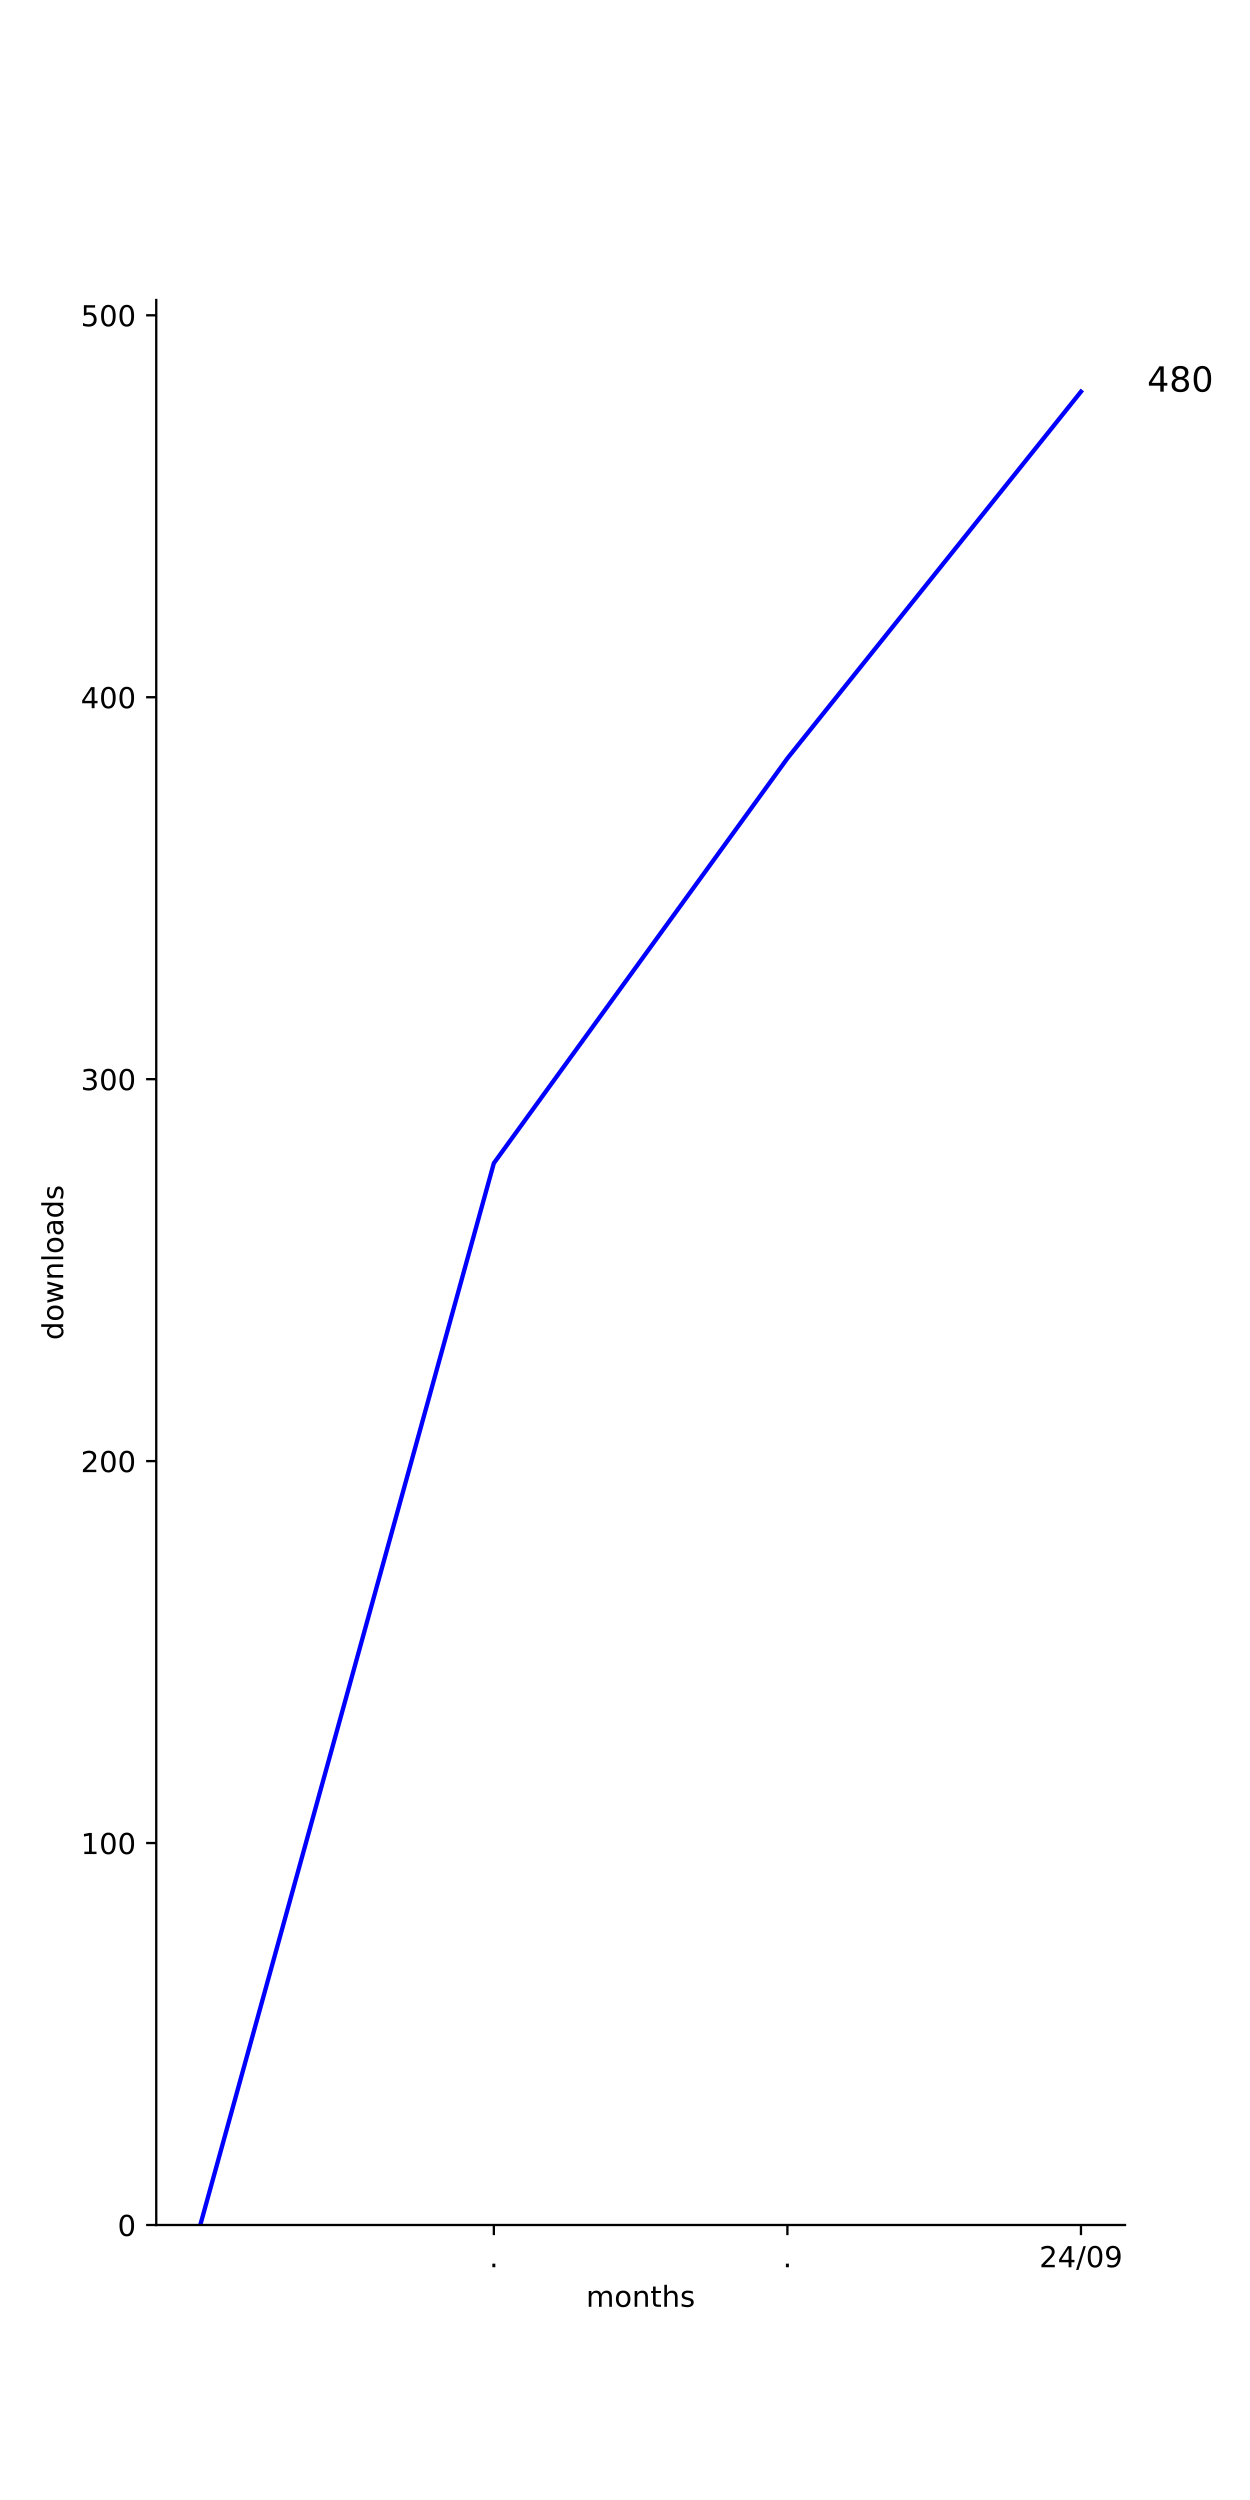
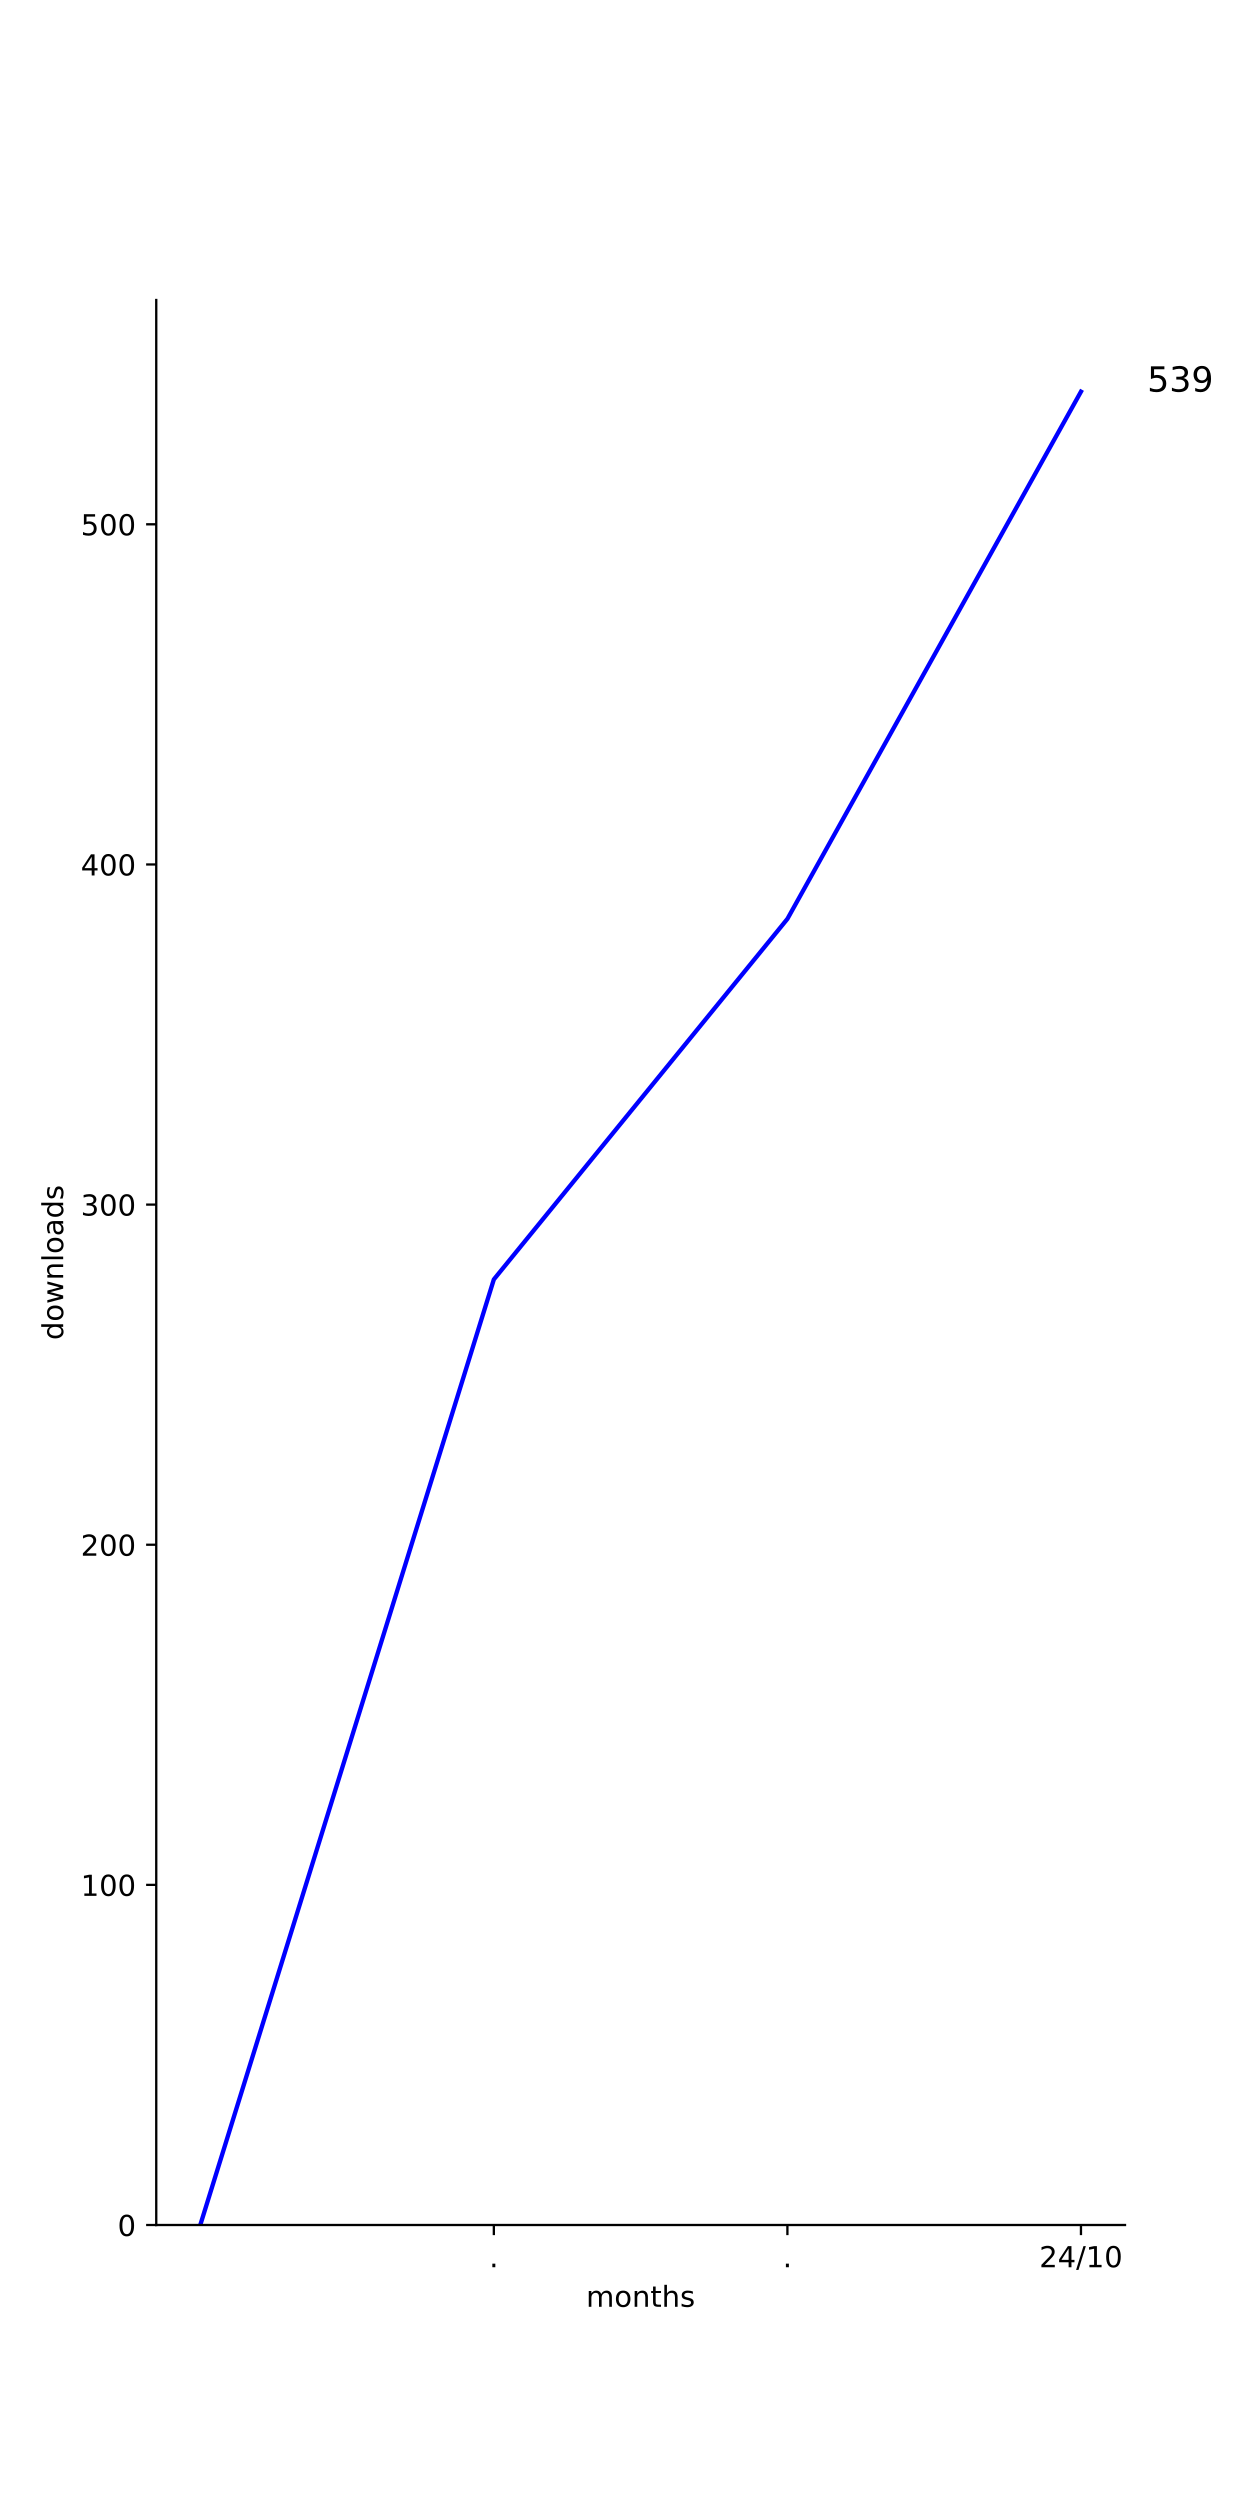
<svg xmlns="http://www.w3.org/2000/svg" xmlns:xlink="http://www.w3.org/1999/xlink" width="432pt" height="864pt" viewBox="0 0 432 864" version="1.1">
  <defs>
    <style type="text/css">*{stroke-linejoin: round; stroke-linecap: butt}</style>
  </defs>
  <g id="figure_1">
    <g id="patch_1">
      <path d="M 0 864  L 432 864  L 432 0  L 0 0  z " style="fill: #ffffff" />
    </g>
    <g id="axes_1">
      <g id="patch_2">
        <path d="M 54 768.96  L 388.8 768.96  L 388.8 103.68  L 54 103.68  z " style="fill: #ffffff" />
      </g>
      <g id="matplotlib.axis_1">
        <g id="xtick_1">
          <g id="line2d_1">
            <defs>
-               <path id="m504c127531" d="M 0 0  L 0 3.5  " style="stroke: #000000; stroke-width: 0.8" />
-             </defs>
-             <g>
-               <use xlink:href="#m504c127531" x="170.673" y="768.96" style="stroke: #000000; stroke-width: 0.8" />
+               <path id="m7a8cbeccd5" d="M 0 0  L 0 3.5  " style="stroke: #000000; stroke-width: 0.8" />
+             </defs>
+             <g>
+               <use xlink:href="#m7a8cbeccd5" x="170.673" y="768.96" style="stroke: #000000; stroke-width: 0.8" />
            </g>
          </g>
          <g id="text_1">
            <g transform="translate(169.0837 783.5584) scale(0.1 -0.1)">
              <defs>
                <path id="DejaVuSans-2e" d="M 684 794  L 1344 794  L 1344 0  L 684 0  L 684 794  z " transform="scale(0.015625)" />
              </defs>
              <use xlink:href="#DejaVuSans-2e" />
            </g>
          </g>
        </g>
        <g id="xtick_2">
          <g id="line2d_2">
            <g>
-               <use xlink:href="#m504c127531" x="272.127" y="768.96" style="stroke: #000000; stroke-width: 0.8" />
+               <use xlink:href="#m7a8cbeccd5" x="272.127" y="768.96" style="stroke: #000000; stroke-width: 0.8" />
            </g>
          </g>
          <g id="text_2">
            <g transform="translate(270.5382 783.5584) scale(0.1 -0.1)">
              <use xlink:href="#DejaVuSans-2e" />
            </g>
          </g>
        </g>
        <g id="xtick_3">
          <g id="line2d_3">
            <g>
-               <use xlink:href="#m504c127531" x="373.582" y="768.96" style="stroke: #000000; stroke-width: 0.8" />
+               <use xlink:href="#m7a8cbeccd5" x="373.582" y="768.96" style="stroke: #000000; stroke-width: 0.8" />
            </g>
          </g>
          <g id="text_3">
            <g transform="translate(359.1724 783.5584) scale(0.1 -0.1)">
              <defs>
                <path id="DejaVuSans-32" d="M 1228 531  L 3431 531  L 3431 0  L 469 0  L 469 531  Q 828 903 1448 1529  Q 2069 2156 2228 2338  Q 2531 2678 2651 2914  Q 2772 3150 2772 3378  Q 2772 3750 2511 3984  Q 2250 4219 1831 4219  Q 1534 4219 1204 4116  Q 875 4013 500 3803  L 500 4441  Q 881 4594 1212 4672  Q 1544 4750 1819 4750  Q 2544 4750 2975 4387  Q 3406 4025 3406 3419  Q 3406 3131 3298 2873  Q 3191 2616 2906 2266  Q 2828 2175 2409 1742  Q 1991 1309 1228 531  z " transform="scale(0.015625)" />
                <path id="DejaVuSans-34" d="M 2419 4116  L 825 1625  L 2419 1625  L 2419 4116  z M 2253 4666  L 3047 4666  L 3047 1625  L 3713 1625  L 3713 1100  L 3047 1100  L 3047 0  L 2419 0  L 2419 1100  L 313 1100  L 313 1709  L 2253 4666  z " transform="scale(0.015625)" />
                <path id="DejaVuSans-2f" d="M 1625 4666  L 2156 4666  L 531 -594  L 0 -594  L 1625 4666  z " transform="scale(0.015625)" />
+                 <path id="DejaVuSans-31" d="M 794 531  L 1825 531  L 1825 4091  L 703 3866  L 703 4441  L 1819 4666  L 2450 4666  L 2450 531  L 3481 531  L 3481 0  L 794 0  L 794 531  z " transform="scale(0.015625)" />
                <path id="DejaVuSans-30" d="M 2034 4250  Q 1547 4250 1301 3770  Q 1056 3291 1056 2328  Q 1056 1369 1301 889  Q 1547 409 2034 409  Q 2525 409 2770 889  Q 3016 1369 3016 2328  Q 3016 3291 2770 3770  Q 2525 4250 2034 4250  z M 2034 4750  Q 2819 4750 3233 4129  Q 3647 3509 3647 2328  Q 3647 1150 3233 529  Q 2819 -91 2034 -91  Q 1250 -91 836 529  Q 422 1150 422 2328  Q 422 3509 836 4129  Q 1250 4750 2034 4750  z " transform="scale(0.015625)" />
-                 <path id="DejaVuSans-39" d="M 703 97  L 703 672  Q 941 559 1184 500  Q 1428 441 1663 441  Q 2288 441 2617 861  Q 2947 1281 2994 2138  Q 2813 1869 2534 1725  Q 2256 1581 1919 1581  Q 1219 1581 811 2004  Q 403 2428 403 3163  Q 403 3881 828 4315  Q 1253 4750 1959 4750  Q 2769 4750 3195 4129  Q 3622 3509 3622 2328  Q 3622 1225 3098 567  Q 2575 -91 1691 -91  Q 1453 -91 1209 -44  Q 966 3 703 97  z M 1959 2075  Q 2384 2075 2632 2365  Q 2881 2656 2881 3163  Q 2881 3666 2632 3958  Q 2384 4250 1959 4250  Q 1534 4250 1286 3958  Q 1038 3666 1038 3163  Q 1038 2656 1286 2365  Q 1534 2075 1959 2075  z " transform="scale(0.015625)" />
              </defs>
              <use xlink:href="#DejaVuSans-32" />
              <use xlink:href="#DejaVuSans-34" x="63.623" />
              <use xlink:href="#DejaVuSans-2f" x="127.246" />
-               <use xlink:href="#DejaVuSans-30" x="160.938" />
-               <use xlink:href="#DejaVuSans-39" x="224.561" />
+               <use xlink:href="#DejaVuSans-31" x="160.938" />
+               <use xlink:href="#DejaVuSans-30" x="224.561" />
            </g>
          </g>
        </g>
        <g id="text_4">
          <g transform="translate(202.568 797.2366) scale(0.1 -0.1)">
            <defs>
              <path id="DejaVuSans-6d" d="M 3328 2828  Q 3544 3216 3844 3400  Q 4144 3584 4550 3584  Q 5097 3584 5394 3201  Q 5691 2819 5691 2113  L 5691 0  L 5113 0  L 5113 2094  Q 5113 2597 4934 2840  Q 4756 3084 4391 3084  Q 3944 3084 3684 2787  Q 3425 2491 3425 1978  L 3425 0  L 2847 0  L 2847 2094  Q 2847 2600 2669 2842  Q 2491 3084 2119 3084  Q 1678 3084 1418 2786  Q 1159 2488 1159 1978  L 1159 0  L 581 0  L 581 3500  L 1159 3500  L 1159 2956  Q 1356 3278 1631 3431  Q 1906 3584 2284 3584  Q 2666 3584 2933 3390  Q 3200 3197 3328 2828  z " transform="scale(0.015625)" />
              <path id="DejaVuSans-6f" d="M 1959 3097  Q 1497 3097 1228 2736  Q 959 2375 959 1747  Q 959 1119 1226 758  Q 1494 397 1959 397  Q 2419 397 2687 759  Q 2956 1122 2956 1747  Q 2956 2369 2687 2733  Q 2419 3097 1959 3097  z M 1959 3584  Q 2709 3584 3137 3096  Q 3566 2609 3566 1747  Q 3566 888 3137 398  Q 2709 -91 1959 -91  Q 1206 -91 779 398  Q 353 888 353 1747  Q 353 2609 779 3096  Q 1206 3584 1959 3584  z " transform="scale(0.015625)" />
              <path id="DejaVuSans-6e" d="M 3513 2113  L 3513 0  L 2938 0  L 2938 2094  Q 2938 2591 2744 2837  Q 2550 3084 2163 3084  Q 1697 3084 1428 2787  Q 1159 2491 1159 1978  L 1159 0  L 581 0  L 581 3500  L 1159 3500  L 1159 2956  Q 1366 3272 1645 3428  Q 1925 3584 2291 3584  Q 2894 3584 3203 3211  Q 3513 2838 3513 2113  z " transform="scale(0.015625)" />
              <path id="DejaVuSans-74" d="M 1172 4494  L 1172 3500  L 2356 3500  L 2356 3053  L 1172 3053  L 1172 1153  Q 1172 725 1289 603  Q 1406 481 1766 481  L 2356 481  L 2356 0  L 1766 0  Q 1100 0 847 248  Q 594 497 594 1153  L 594 3053  L 172 3053  L 172 3500  L 594 3500  L 594 4494  L 1172 4494  z " transform="scale(0.015625)" />
              <path id="DejaVuSans-68" d="M 3513 2113  L 3513 0  L 2938 0  L 2938 2094  Q 2938 2591 2744 2837  Q 2550 3084 2163 3084  Q 1697 3084 1428 2787  Q 1159 2491 1159 1978  L 1159 0  L 581 0  L 581 4863  L 1159 4863  L 1159 2956  Q 1366 3272 1645 3428  Q 1925 3584 2291 3584  Q 2894 3584 3203 3211  Q 3513 2838 3513 2113  z " transform="scale(0.015625)" />
              <path id="DejaVuSans-73" d="M 2834 3397  L 2834 2853  Q 2591 2978 2328 3040  Q 2066 3103 1784 3103  Q 1356 3103 1142 2972  Q 928 2841 928 2578  Q 928 2378 1081 2264  Q 1234 2150 1697 2047  L 1894 2003  Q 2506 1872 2764 1633  Q 3022 1394 3022 966  Q 3022 478 2636 193  Q 2250 -91 1575 -91  Q 1294 -91 989 -36  Q 684 19 347 128  L 347 722  Q 666 556 975 473  Q 1284 391 1588 391  Q 1994 391 2212 530  Q 2431 669 2431 922  Q 2431 1156 2273 1281  Q 2116 1406 1581 1522  L 1381 1569  Q 847 1681 609 1914  Q 372 2147 372 2553  Q 372 3047 722 3315  Q 1072 3584 1716 3584  Q 2034 3584 2315 3537  Q 2597 3491 2834 3397  z " transform="scale(0.015625)" />
            </defs>
            <use xlink:href="#DejaVuSans-6d" />
            <use xlink:href="#DejaVuSans-6f" x="97.412" />
            <use xlink:href="#DejaVuSans-6e" x="158.594" />
            <use xlink:href="#DejaVuSans-74" x="221.973" />
            <use xlink:href="#DejaVuSans-68" x="261.182" />
            <use xlink:href="#DejaVuSans-73" x="324.561" />
          </g>
        </g>
      </g>
      <g id="matplotlib.axis_2">
        <g id="ytick_1">
          <g id="line2d_4">
            <defs>
-               <path id="m5f9f5bd12a" d="M 0 0  L -3.5 0  " style="stroke: #000000; stroke-width: 0.8" />
-             </defs>
-             <g>
-               <use xlink:href="#m5f9f5bd12a" x="54" y="768.96" style="stroke: #000000; stroke-width: 0.8" />
+               <path id="m753dbccce1" d="M 0 0  L -3.5 0  " style="stroke: #000000; stroke-width: 0.8" />
+             </defs>
+             <g>
+               <use xlink:href="#m753dbccce1" x="54" y="768.96" style="stroke: #000000; stroke-width: 0.8" />
            </g>
          </g>
          <g id="text_5">
            <g transform="translate(40.6375 772.7592) scale(0.1 -0.1)">
              <use xlink:href="#DejaVuSans-30" />
            </g>
          </g>
        </g>
        <g id="ytick_2">
          <g id="line2d_5">
            <g>
-               <use xlink:href="#m5f9f5bd12a" x="54" y="636.96" style="stroke: #000000; stroke-width: 0.8" />
+               <use xlink:href="#m753dbccce1" x="54" y="651.409" style="stroke: #000000; stroke-width: 0.8" />
            </g>
          </g>
          <g id="text_6">
-             <g transform="translate(27.9125 640.7592) scale(0.1 -0.1)">
-               <defs>
-                 <path id="DejaVuSans-31" d="M 794 531  L 1825 531  L 1825 4091  L 703 3866  L 703 4441  L 1819 4666  L 2450 4666  L 2450 531  L 3481 531  L 3481 0  L 794 0  L 794 531  z " transform="scale(0.015625)" />
-               </defs>
+             <g transform="translate(27.9125 655.2082) scale(0.1 -0.1)">
              <use xlink:href="#DejaVuSans-31" />
              <use xlink:href="#DejaVuSans-30" x="63.623" />
              <use xlink:href="#DejaVuSans-30" x="127.246" />
            </g>
          </g>
        </g>
        <g id="ytick_3">
          <g id="line2d_6">
            <g>
-               <use xlink:href="#m5f9f5bd12a" x="54" y="504.96" style="stroke: #000000; stroke-width: 0.8" />
+               <use xlink:href="#m753dbccce1" x="54" y="533.858" style="stroke: #000000; stroke-width: 0.8" />
            </g>
          </g>
          <g id="text_7">
-             <g transform="translate(27.9125 508.7592) scale(0.1 -0.1)">
+             <g transform="translate(27.9125 537.6572) scale(0.1 -0.1)">
              <use xlink:href="#DejaVuSans-32" />
              <use xlink:href="#DejaVuSans-30" x="63.623" />
              <use xlink:href="#DejaVuSans-30" x="127.246" />
            </g>
          </g>
        </g>
        <g id="ytick_4">
          <g id="line2d_7">
            <g>
-               <use xlink:href="#m5f9f5bd12a" x="54" y="372.96" style="stroke: #000000; stroke-width: 0.8" />
+               <use xlink:href="#m753dbccce1" x="54" y="416.307" style="stroke: #000000; stroke-width: 0.8" />
            </g>
          </g>
          <g id="text_8">
-             <g transform="translate(27.9125 376.7592) scale(0.1 -0.1)">
+             <g transform="translate(27.9125 420.1062) scale(0.1 -0.1)">
              <defs>
                <path id="DejaVuSans-33" d="M 2597 2516  Q 3050 2419 3304 2112  Q 3559 1806 3559 1356  Q 3559 666 3084 287  Q 2609 -91 1734 -91  Q 1441 -91 1130 -33  Q 819 25 488 141  L 488 750  Q 750 597 1062 519  Q 1375 441 1716 441  Q 2309 441 2620 675  Q 2931 909 2931 1356  Q 2931 1769 2642 2001  Q 2353 2234 1838 2234  L 1294 2234  L 1294 2753  L 1863 2753  Q 2328 2753 2575 2939  Q 2822 3125 2822 3475  Q 2822 3834 2567 4026  Q 2313 4219 1838 4219  Q 1578 4219 1281 4162  Q 984 4106 628 3988  L 628 4550  Q 988 4650 1302 4700  Q 1616 4750 1894 4750  Q 2613 4750 3031 4423  Q 3450 4097 3450 3541  Q 3450 3153 3228 2886  Q 3006 2619 2597 2516  z " transform="scale(0.015625)" />
              </defs>
              <use xlink:href="#DejaVuSans-33" />
              <use xlink:href="#DejaVuSans-30" x="63.623" />
              <use xlink:href="#DejaVuSans-30" x="127.246" />
            </g>
          </g>
        </g>
        <g id="ytick_5">
          <g id="line2d_8">
            <g>
-               <use xlink:href="#m5f9f5bd12a" x="54" y="240.96" style="stroke: #000000; stroke-width: 0.8" />
+               <use xlink:href="#m753dbccce1" x="54" y="298.756" style="stroke: #000000; stroke-width: 0.8" />
            </g>
          </g>
          <g id="text_9">
-             <g transform="translate(27.9125 244.7592) scale(0.1 -0.1)">
+             <g transform="translate(27.9125 302.5551) scale(0.1 -0.1)">
              <use xlink:href="#DejaVuSans-34" />
              <use xlink:href="#DejaVuSans-30" x="63.623" />
              <use xlink:href="#DejaVuSans-30" x="127.246" />
            </g>
          </g>
        </g>
        <g id="ytick_6">
          <g id="line2d_9">
            <g>
-               <use xlink:href="#m5f9f5bd12a" x="54" y="108.96" style="stroke: #000000; stroke-width: 0.8" />
+               <use xlink:href="#m753dbccce1" x="54" y="181.205" style="stroke: #000000; stroke-width: 0.8" />
            </g>
          </g>
          <g id="text_10">
-             <g transform="translate(27.9125 112.7592) scale(0.1 -0.1)">
+             <g transform="translate(27.9125 185.0041) scale(0.1 -0.1)">
              <defs>
                <path id="DejaVuSans-35" d="M 691 4666  L 3169 4666  L 3169 4134  L 1269 4134  L 1269 2991  Q 1406 3038 1543 3061  Q 1681 3084 1819 3084  Q 2600 3084 3056 2656  Q 3513 2228 3513 1497  Q 3513 744 3044 326  Q 2575 -91 1722 -91  Q 1428 -91 1123 -41  Q 819 9 494 109  L 494 744  Q 775 591 1075 516  Q 1375 441 1709 441  Q 2250 441 2565 725  Q 2881 1009 2881 1497  Q 2881 1984 2565 2268  Q 2250 2553 1709 2553  Q 1456 2553 1204 2497  Q 953 2441 691 2322  L 691 4666  z " transform="scale(0.015625)" />
              </defs>
              <use xlink:href="#DejaVuSans-35" />
              <use xlink:href="#DejaVuSans-30" x="63.623" />
              <use xlink:href="#DejaVuSans-30" x="127.246" />
            </g>
          </g>
        </g>
        <g id="text_11">
          <g transform="translate(21.83281 463.1028) rotate(-90) scale(0.1 -0.1)">
            <defs>
              <path id="DejaVuSans-64" d="M 2906 2969  L 2906 4863  L 3481 4863  L 3481 0  L 2906 0  L 2906 525  Q 2725 213 2448 61  Q 2172 -91 1784 -91  Q 1150 -91 751 415  Q 353 922 353 1747  Q 353 2572 751 3078  Q 1150 3584 1784 3584  Q 2172 3584 2448 3432  Q 2725 3281 2906 2969  z M 947 1747  Q 947 1113 1208 752  Q 1469 391 1925 391  Q 2381 391 2643 752  Q 2906 1113 2906 1747  Q 2906 2381 2643 2742  Q 2381 3103 1925 3103  Q 1469 3103 1208 2742  Q 947 2381 947 1747  z " transform="scale(0.015625)" />
              <path id="DejaVuSans-77" d="M 269 3500  L 844 3500  L 1563 769  L 2278 3500  L 2956 3500  L 3675 769  L 4391 3500  L 4966 3500  L 4050 0  L 3372 0  L 2619 2869  L 1863 0  L 1184 0  L 269 3500  z " transform="scale(0.015625)" />
              <path id="DejaVuSans-6c" d="M 603 4863  L 1178 4863  L 1178 0  L 603 0  L 603 4863  z " transform="scale(0.015625)" />
              <path id="DejaVuSans-61" d="M 2194 1759  Q 1497 1759 1228 1600  Q 959 1441 959 1056  Q 959 750 1161 570  Q 1363 391 1709 391  Q 2188 391 2477 730  Q 2766 1069 2766 1631  L 2766 1759  L 2194 1759  z M 3341 1997  L 3341 0  L 2766 0  L 2766 531  Q 2569 213 2275 61  Q 1981 -91 1556 -91  Q 1019 -91 701 211  Q 384 513 384 1019  Q 384 1609 779 1909  Q 1175 2209 1959 2209  L 2766 2209  L 2766 2266  Q 2766 2663 2505 2880  Q 2244 3097 1772 3097  Q 1472 3097 1187 3025  Q 903 2953 641 2809  L 641 3341  Q 956 3463 1253 3523  Q 1550 3584 1831 3584  Q 2591 3584 2966 3190  Q 3341 2797 3341 1997  z " transform="scale(0.015625)" />
            </defs>
            <use xlink:href="#DejaVuSans-64" />
            <use xlink:href="#DejaVuSans-6f" x="63.477" />
            <use xlink:href="#DejaVuSans-77" x="124.658" />
            <use xlink:href="#DejaVuSans-6e" x="206.445" />
            <use xlink:href="#DejaVuSans-6c" x="269.824" />
            <use xlink:href="#DejaVuSans-6f" x="297.607" />
            <use xlink:href="#DejaVuSans-61" x="358.789" />
            <use xlink:href="#DejaVuSans-64" x="420.068" />
            <use xlink:href="#DejaVuSans-73" x="483.545" />
          </g>
        </g>
      </g>
      <g id="line2d_10">
-         <path d="M 69.218 768.96  L 170.673 402  L 272.127 262.08  L 373.582 135.36  " clip-path="url(#pee9461b5bd)" style="fill: none; stroke: #0000ff; stroke-width: 1.5; stroke-linecap: square" />
+         <path d="M 69.218 768.96  L 170.673 442.168  L 272.127 317.564  L 373.582 135.36  " clip-path="url(#p8b1549ddf4)" style="fill: none; stroke: #0000ff; stroke-width: 1.5; stroke-linecap: square" />
      </g>
      <g id="patch_3">
        <path d="M 54 768.96  L 54 103.68  " style="fill: none; stroke: #000000; stroke-width: 0.8; stroke-linejoin: miter; stroke-linecap: square" />
      </g>
      <g id="patch_4">
        <path d="M 54 768.96  L 388.8 768.96  " style="fill: none; stroke: #000000; stroke-width: 0.8; stroke-linejoin: miter; stroke-linecap: square" />
      </g>
      <g id="text_12">
        <g transform="translate(373.5818 135.36) scale(0.12 -0.12)">
          <defs>
            <path id="DejaVuSans-20" transform="scale(0.015625)" />
-             <path id="DejaVuSans-38" d="M 2034 2216  Q 1584 2216 1326 1975  Q 1069 1734 1069 1313  Q 1069 891 1326 650  Q 1584 409 2034 409  Q 2484 409 2743 651  Q 3003 894 3003 1313  Q 3003 1734 2745 1975  Q 2488 2216 2034 2216  z M 1403 2484  Q 997 2584 770 2862  Q 544 3141 544 3541  Q 544 4100 942 4425  Q 1341 4750 2034 4750  Q 2731 4750 3128 4425  Q 3525 4100 3525 3541  Q 3525 3141 3298 2862  Q 3072 2584 2669 2484  Q 3125 2378 3379 2068  Q 3634 1759 3634 1313  Q 3634 634 3220 271  Q 2806 -91 2034 -91  Q 1263 -91 848 271  Q 434 634 434 1313  Q 434 1759 690 2068  Q 947 2378 1403 2484  z M 1172 3481  Q 1172 3119 1398 2916  Q 1625 2713 2034 2713  Q 2441 2713 2670 2916  Q 2900 3119 2900 3481  Q 2900 3844 2670 4047  Q 2441 4250 2034 4250  Q 1625 4250 1398 4047  Q 1172 3844 1172 3481  z " transform="scale(0.015625)" />
+             <path id="DejaVuSans-39" d="M 703 97  L 703 672  Q 941 559 1184 500  Q 1428 441 1663 441  Q 2288 441 2617 861  Q 2947 1281 2994 2138  Q 2813 1869 2534 1725  Q 2256 1581 1919 1581  Q 1219 1581 811 2004  Q 403 2428 403 3163  Q 403 3881 828 4315  Q 1253 4750 1959 4750  Q 2769 4750 3195 4129  Q 3622 3509 3622 2328  Q 3622 1225 3098 567  Q 2575 -91 1691 -91  Q 1453 -91 1209 -44  Q 966 3 703 97  z M 1959 2075  Q 2384 2075 2632 2365  Q 2881 2656 2881 3163  Q 2881 3666 2632 3958  Q 2384 4250 1959 4250  Q 1534 4250 1286 3958  Q 1038 3666 1038 3163  Q 1038 2656 1286 2365  Q 1534 2075 1959 2075  z " transform="scale(0.015625)" />
          </defs>
          <use xlink:href="#DejaVuSans-20" />
          <use xlink:href="#DejaVuSans-20" x="31.787" />
          <use xlink:href="#DejaVuSans-20" x="63.574" />
          <use xlink:href="#DejaVuSans-20" x="95.361" />
          <use xlink:href="#DejaVuSans-20" x="127.148" />
          <use xlink:href="#DejaVuSans-20" x="158.936" />
-           <use xlink:href="#DejaVuSans-34" x="190.723" />
-           <use xlink:href="#DejaVuSans-38" x="254.346" />
-           <use xlink:href="#DejaVuSans-30" x="317.969" />
+           <use xlink:href="#DejaVuSans-35" x="190.723" />
+           <use xlink:href="#DejaVuSans-33" x="254.346" />
+           <use xlink:href="#DejaVuSans-39" x="317.969" />
        </g>
      </g>
    </g>
  </g>
  <defs>
-     <clipPath id="pee9461b5bd">
+     <clipPath id="p8b1549ddf4">
      <rect x="54" y="103.68" width="334.8" height="665.28" />
    </clipPath>
  </defs>
</svg>
